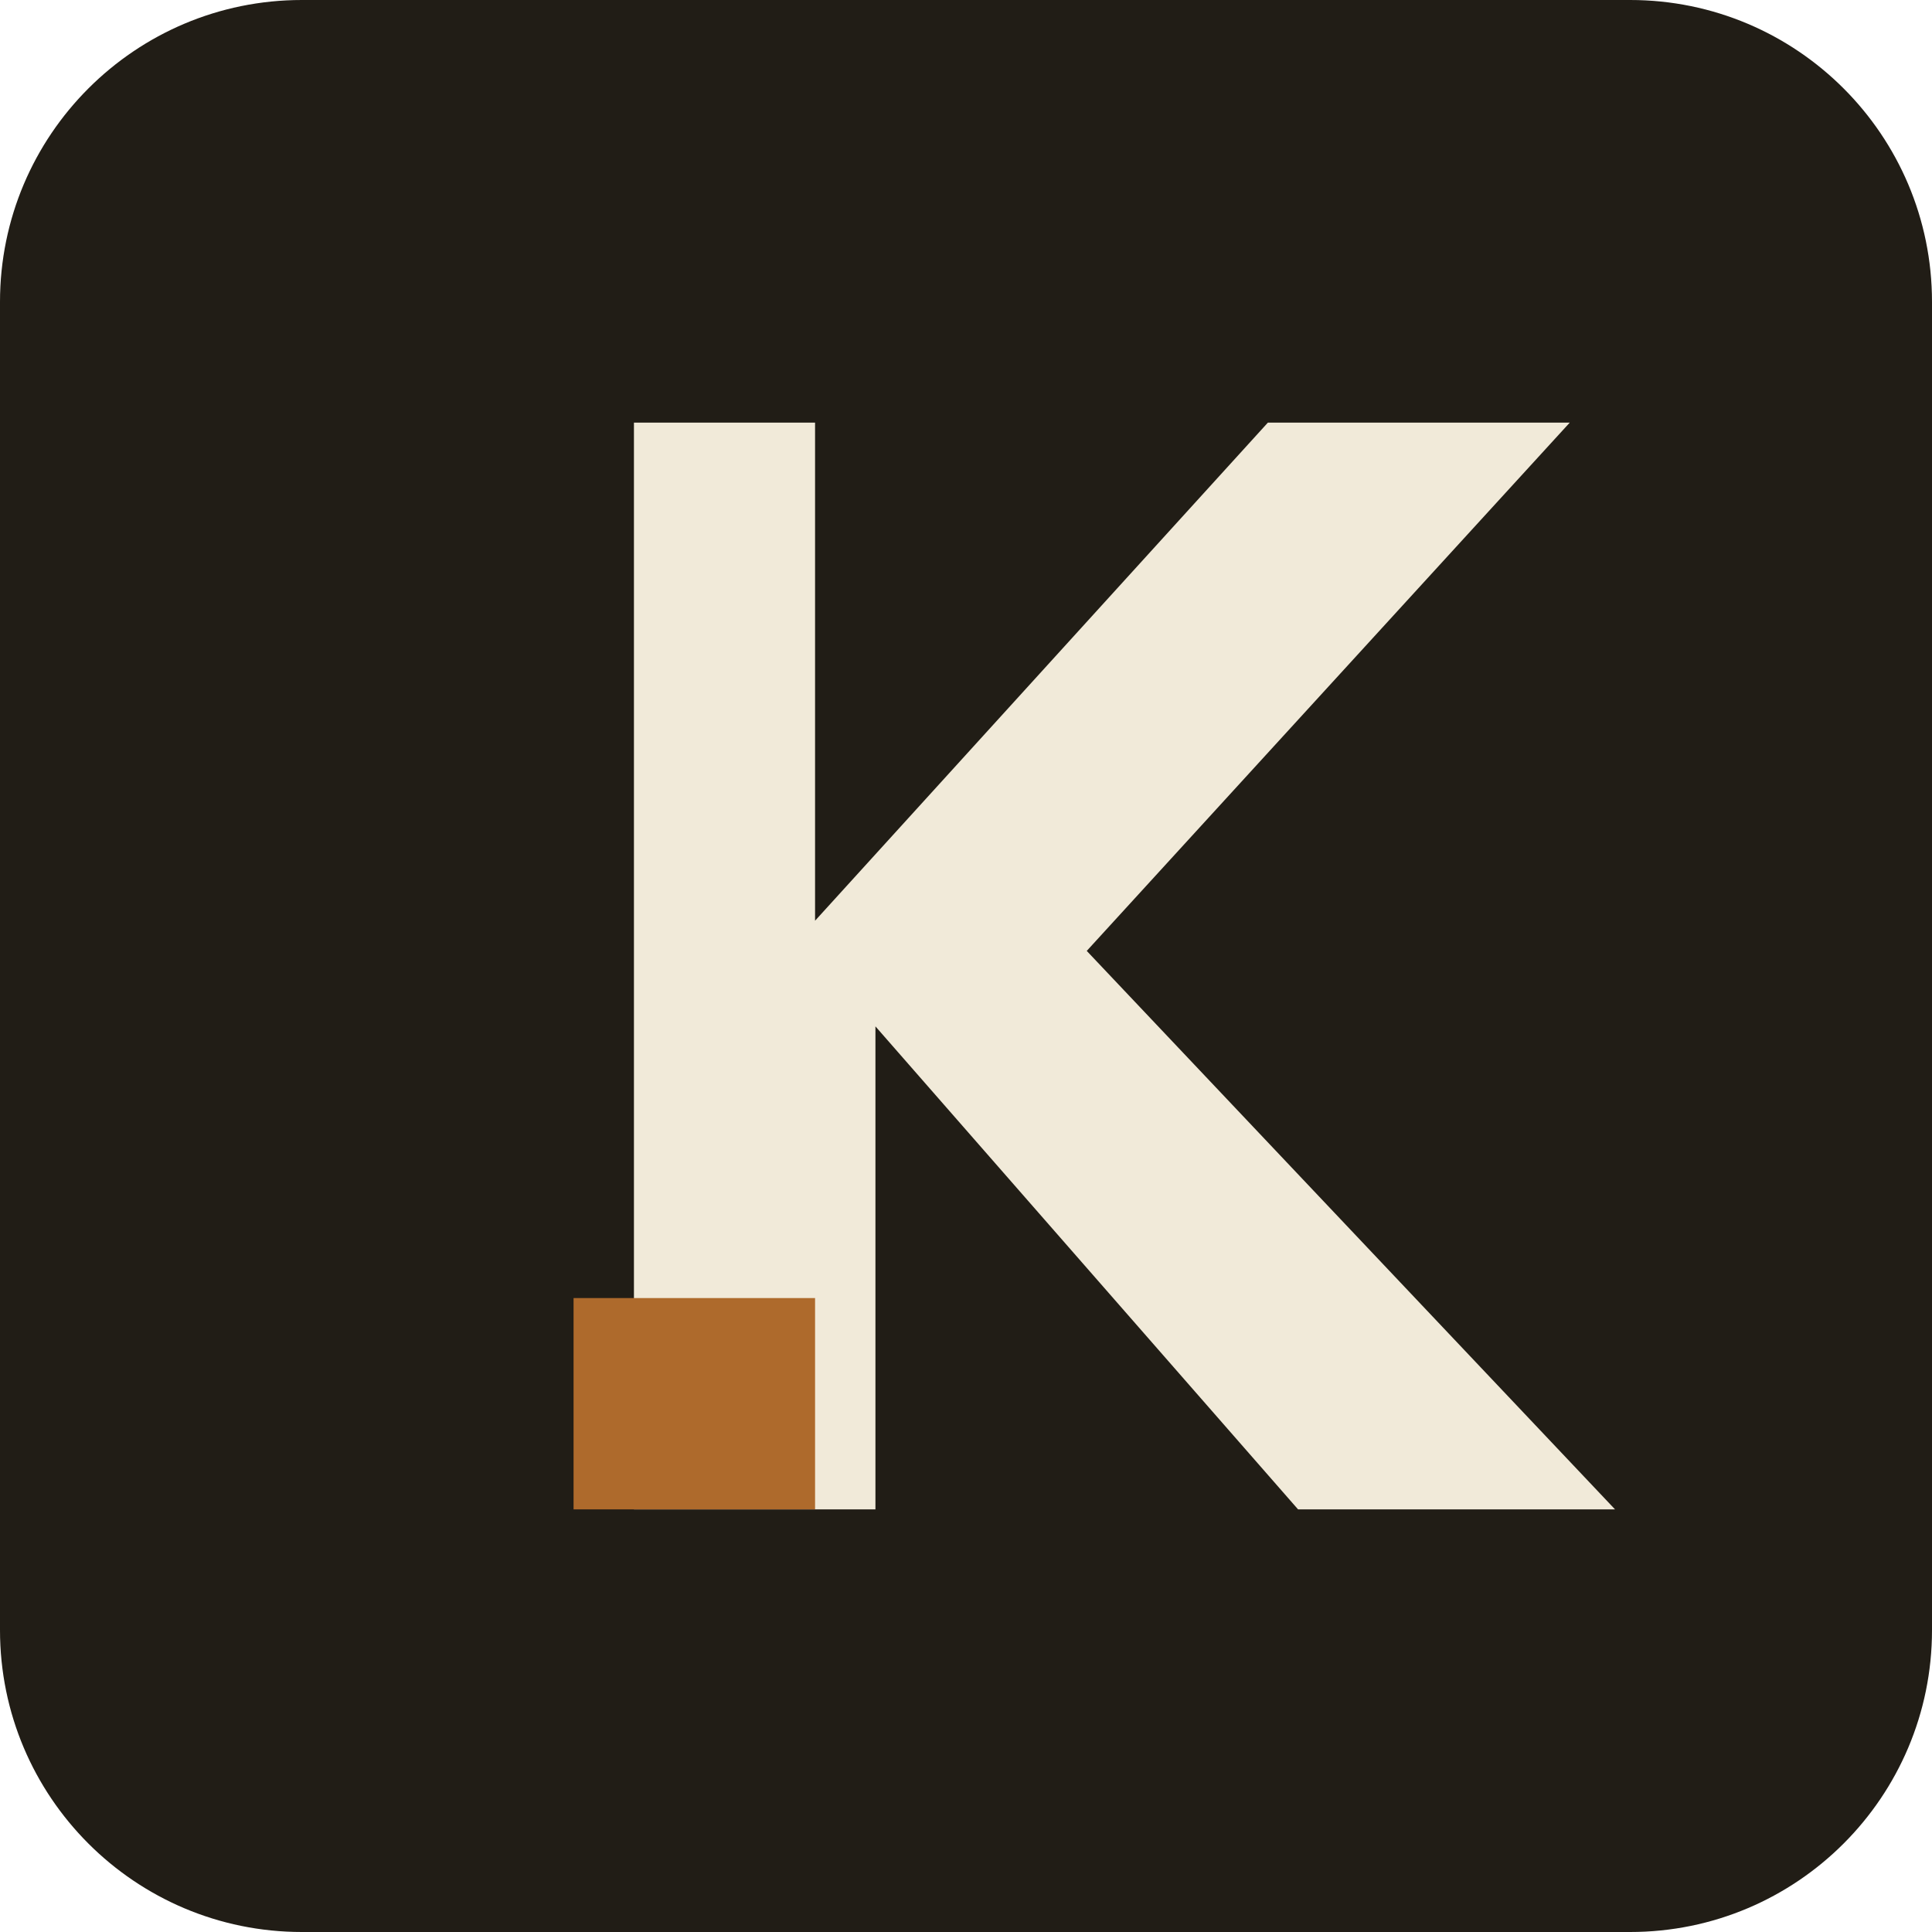
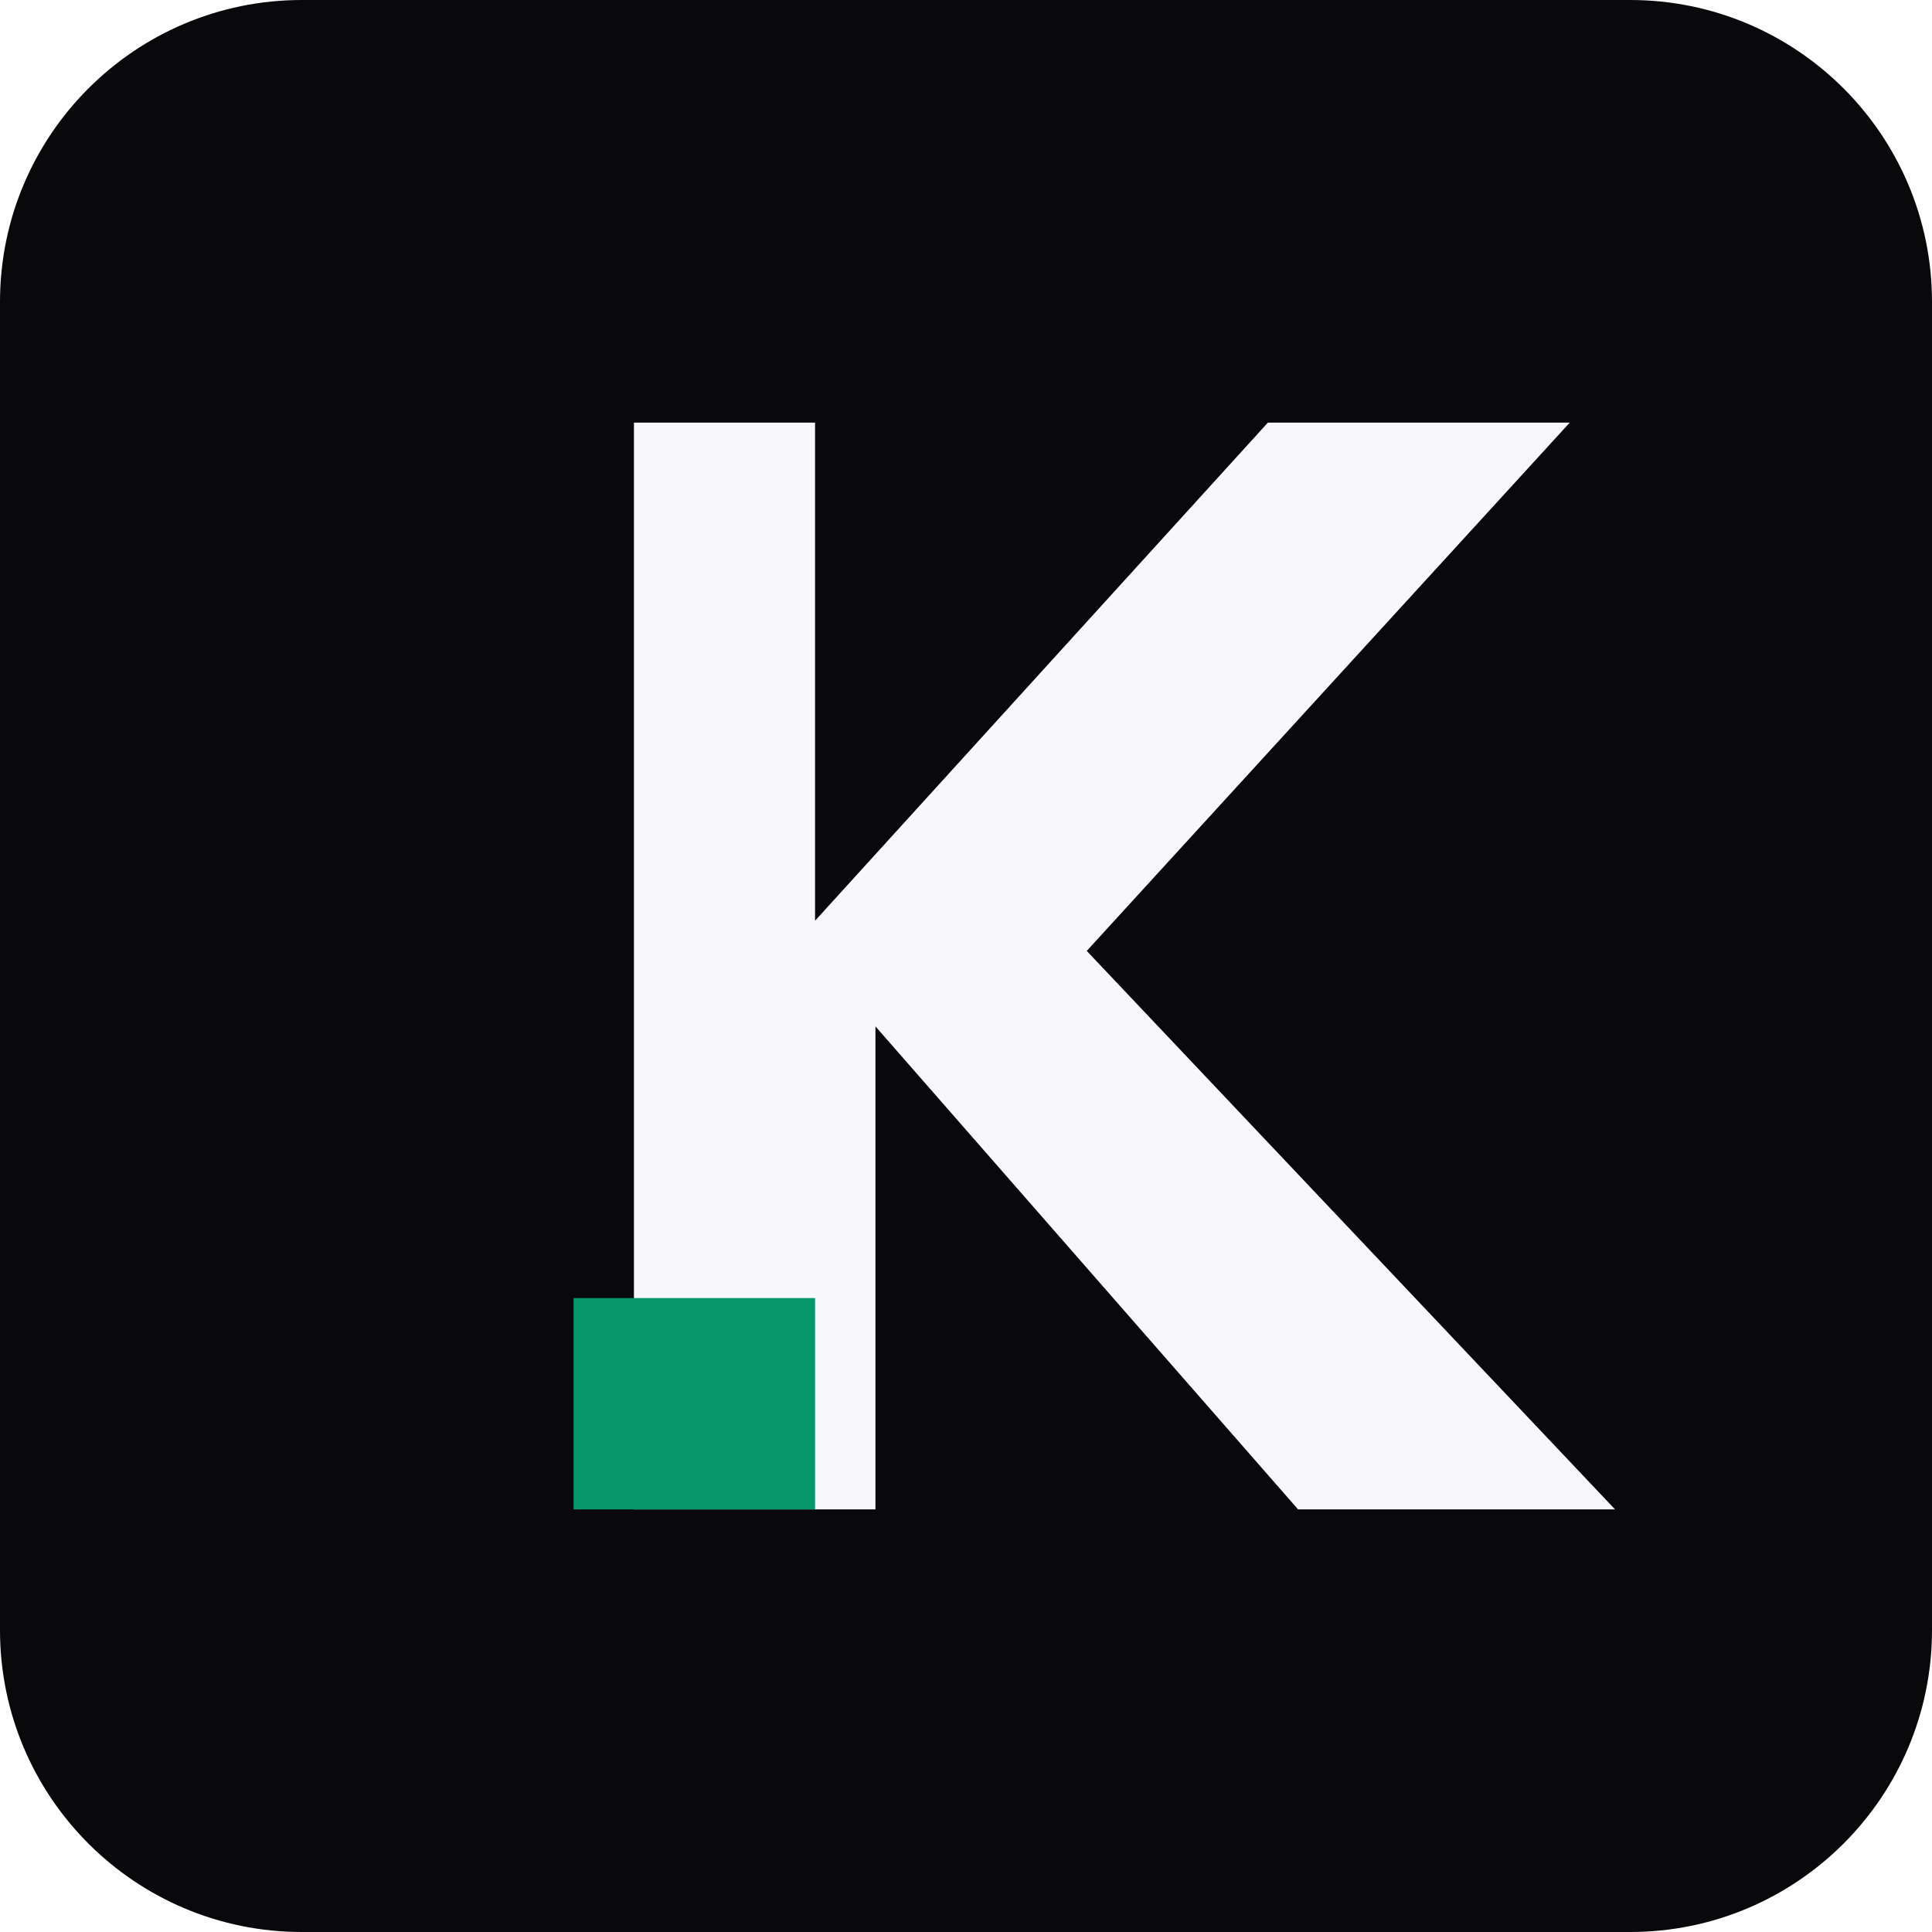
<svg xmlns="http://www.w3.org/2000/svg" viewBox="0 0 128 128">
-   <rect width="128" height="128" rx="20" fill="#211d16" />
-   <path d="M38 28h16v33l30-33h20L72 63l35 37H86L58 68v32H42V28z" fill="#f1ead9" />
-   <rect x="38" y="86" width="16" height="14" fill="#ae6a2c" />
+   <rect width="128" height="128" rx="20" fill="#09090b" />
+   <path d="M38 28h16v33l30-33h20L72 63l35 37H86L58 68v32H42V28z" fill="#f8f8fa" />
+   <rect x="38" y="86" width="16" height="14" fill="#059669" />
</svg>
